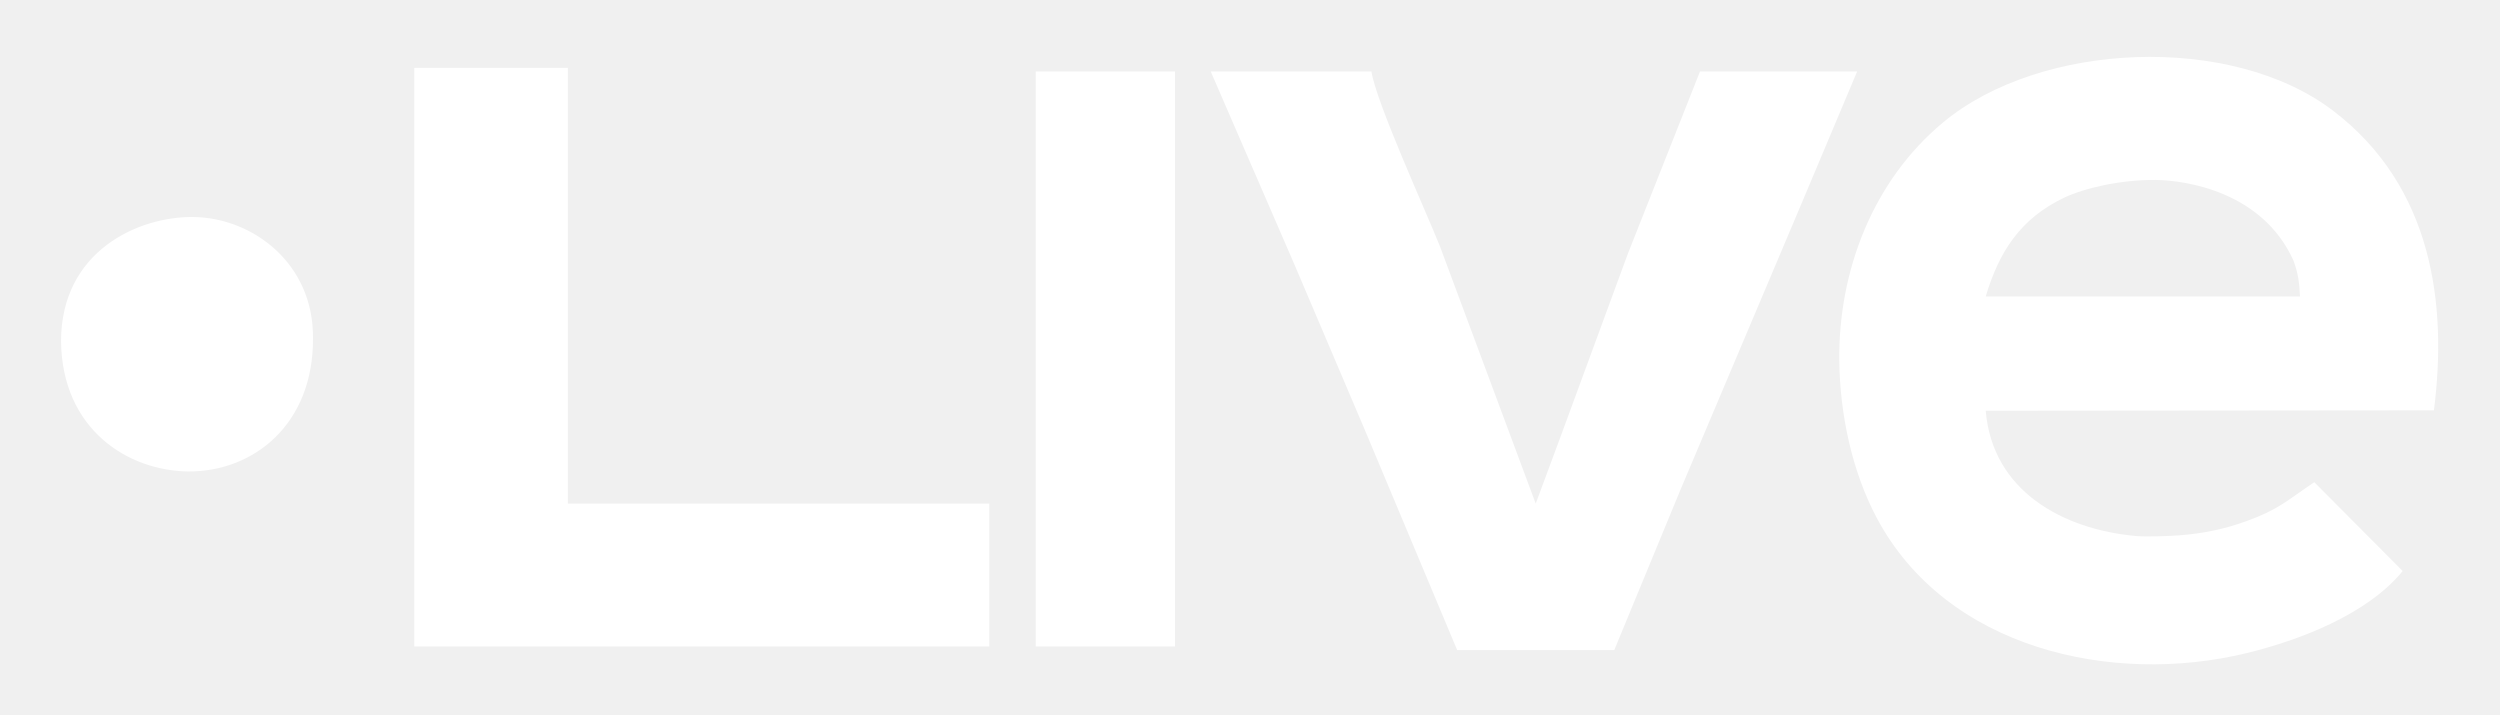
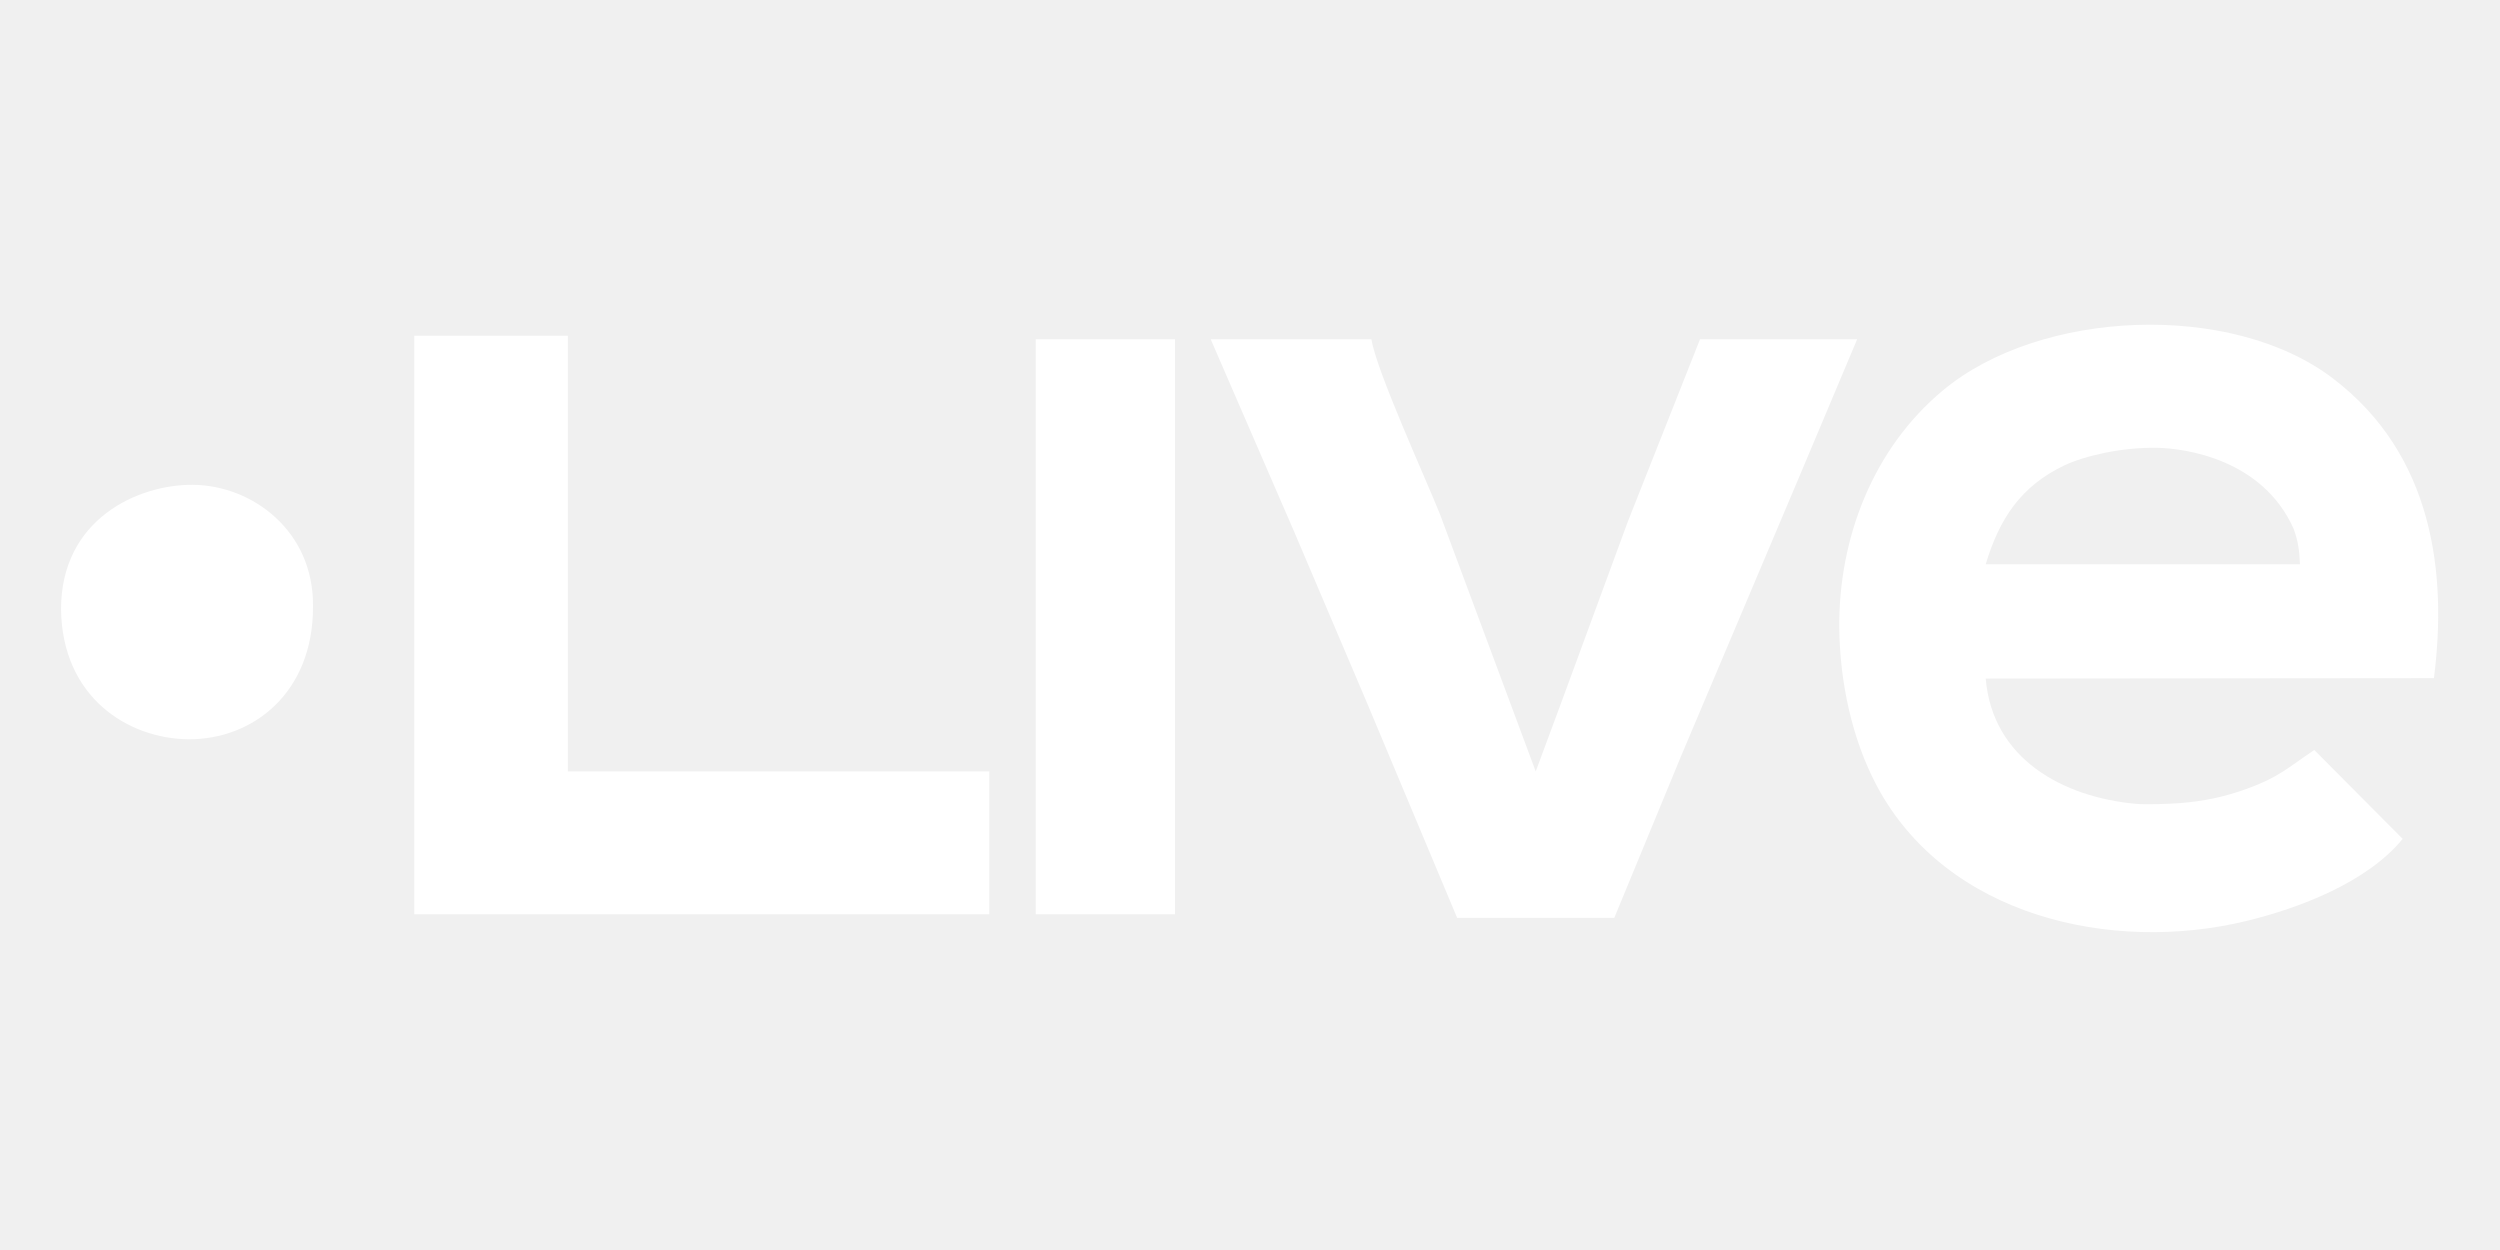
- <svg xmlns="http://www.w3.org/2000/svg" width="9.722in" height="2.778in" viewBox="0 0 700 200">
-   <path id="live-logo" fill="white" d="M 87.64,94.82            C 87.73,118.82 71.00,132.09 52.75,132.00              35.82,131.82 17.38,120.25 17.09,95.55              17.12,70.25 38.75,60.62 54.00,60.75              70.68,60.88 87.91,73.73 87.64,94.82 Z            M 629.00,182.87            C 591.25,192.04 544.94,181.59 525.49,145.00              518.50,131.86 515.17,115.81 515.00,101.00              514.72,75.83 524.41,50.64 544.00,34.32              571.32,11.56 624.71,9.33 653.12,30.88              681.30,52.24 685.25,85.50 681.50,114.88              681.50,114.88 556.00,115.00 556.00,115.00              557.89,137.51 577.59,148.19 598.00,150.07              600.92,150.34 607.28,150.10 610.25,149.88              616.95,149.36 622.70,148.18 629.00,145.91              638.10,142.63 640.49,140.03 648.00,135.00              648.00,135.00 672.75,159.88 672.75,159.88              662.75,172.12 643.67,179.31 629.00,182.87 Z            M 159.00,19.00            C 159.00,19.00 159.00,141.00 159.00,141.00              159.00,141.00 277.00,141.00 277.00,141.00              277.00,141.00 277.00,181.00 277.00,181.00              277.00,181.00 116.00,181.00 116.00,181.00              116.00,181.00 116.00,19.00 116.00,19.00              116.00,19.00 159.00,19.00 159.00,19.00 Z            M 329.00,20.00            C 329.00,20.00 329.00,181.00 329.00,181.00              329.00,181.00 290.00,181.00 290.00,181.00              290.00,181.00 290.00,20.00 290.00,20.00              290.00,20.00 329.00,20.00 329.00,20.00 Z            M 384.00,20.00            C 385.38,28.79 398.99,58.47 403.20,69.00              403.20,69.00 430.00,141.00 430.00,141.00              430.00,141.00 437.05,122.00 437.05,122.00              437.05,122.00 455.81,71.00 455.81,71.00              455.81,71.00 476.00,20.00 476.00,20.00              476.00,20.00 520.00,20.00 520.00,20.00              520.00,20.00 504.42,57.00 504.42,57.00              504.42,57.00 470.58,137.00 470.58,137.00              470.58,137.00 452.00,182.00 452.00,182.00              452.00,182.00 408.00,182.00 408.00,182.00              408.00,182.00 382.42,121.00 382.42,121.00              382.42,121.00 362.42,74.00 362.42,74.00              362.42,74.00 339.00,20.00 339.00,20.00              339.00,20.00 384.00,20.00 384.00,20.00 Z            M 642.19,73.00            C 633.50,53.62 612.00,50.50 603.75,50.38              593.88,50.25 583.62,52.66 578.00,55.32              565.73,61.16 559.76,70.43 556.00,83.00              556.00,83.00 644.00,83.00 644.00,83.00              643.83,79.30 643.50,76.53 642.19,73.00 Z" />
+ <svg xmlns="http://www.w3.org/2000/svg" width="100px" height="50px" viewBox="0 0 700 200">
+   <path class="live-logo" fill="white" d="M 87.64,94.82            C 87.73,118.82 71.00,132.09 52.75,132.00              35.82,131.82 17.38,120.25 17.09,95.55              17.12,70.25 38.75,60.62 54.00,60.75              70.68,60.88 87.91,73.73 87.64,94.82 Z            M 629.00,182.87            C 591.25,192.04 544.94,181.59 525.49,145.00              518.50,131.86 515.17,115.81 515.00,101.00              514.72,75.83 524.41,50.64 544.00,34.32              571.32,11.56 624.71,9.33 653.12,30.88              681.30,52.24 685.25,85.50 681.50,114.88              681.50,114.88 556.00,115.00 556.00,115.00              557.89,137.51 577.59,148.19 598.00,150.07              600.92,150.34 607.28,150.10 610.25,149.88              616.95,149.36 622.70,148.18 629.00,145.91              638.10,142.63 640.49,140.03 648.00,135.00              648.00,135.00 672.75,159.88 672.75,159.88              662.75,172.12 643.67,179.31 629.00,182.87 Z            M 159.00,19.00            C 159.00,19.00 159.00,141.00 159.00,141.00              159.00,141.00 277.00,141.00 277.00,141.00              277.00,141.00 277.00,181.00 277.00,181.00              277.00,181.00 116.00,181.00 116.00,181.00              116.00,181.00 116.00,19.00 116.00,19.00              116.00,19.00 159.00,19.00 159.00,19.00 Z            M 329.00,20.00            C 329.00,20.00 329.00,181.00 329.00,181.00              329.00,181.00 290.00,181.00 290.00,181.00              290.00,181.00 290.00,20.00 290.00,20.00              290.00,20.00 329.00,20.00 329.00,20.00 Z            M 384.00,20.00            C 385.38,28.79 398.99,58.47 403.20,69.00              403.20,69.00 430.00,141.00 430.00,141.00              430.00,141.00 437.05,122.00 437.05,122.00              437.05,122.00 455.81,71.00 455.81,71.00              455.81,71.00 476.00,20.00 476.00,20.00              476.00,20.00 520.00,20.00 520.00,20.00              520.00,20.00 504.42,57.00 504.42,57.00              504.42,57.00 470.58,137.00 470.58,137.00              470.58,137.00 452.00,182.00 452.00,182.00              452.00,182.00 408.00,182.00 408.00,182.00              408.00,182.00 382.42,121.00 382.42,121.00              382.42,121.00 362.42,74.00 362.42,74.00              362.42,74.00 339.00,20.00 339.00,20.00              339.00,20.00 384.00,20.00 384.00,20.00 Z            M 642.19,73.00            C 633.50,53.62 612.00,50.50 603.75,50.38              593.88,50.25 583.62,52.66 578.00,55.32              565.73,61.16 559.76,70.43 556.00,83.00              556.00,83.00 644.00,83.00 644.00,83.00              643.83,79.30 643.50,76.53 642.19,73.00 Z" />
</svg>
